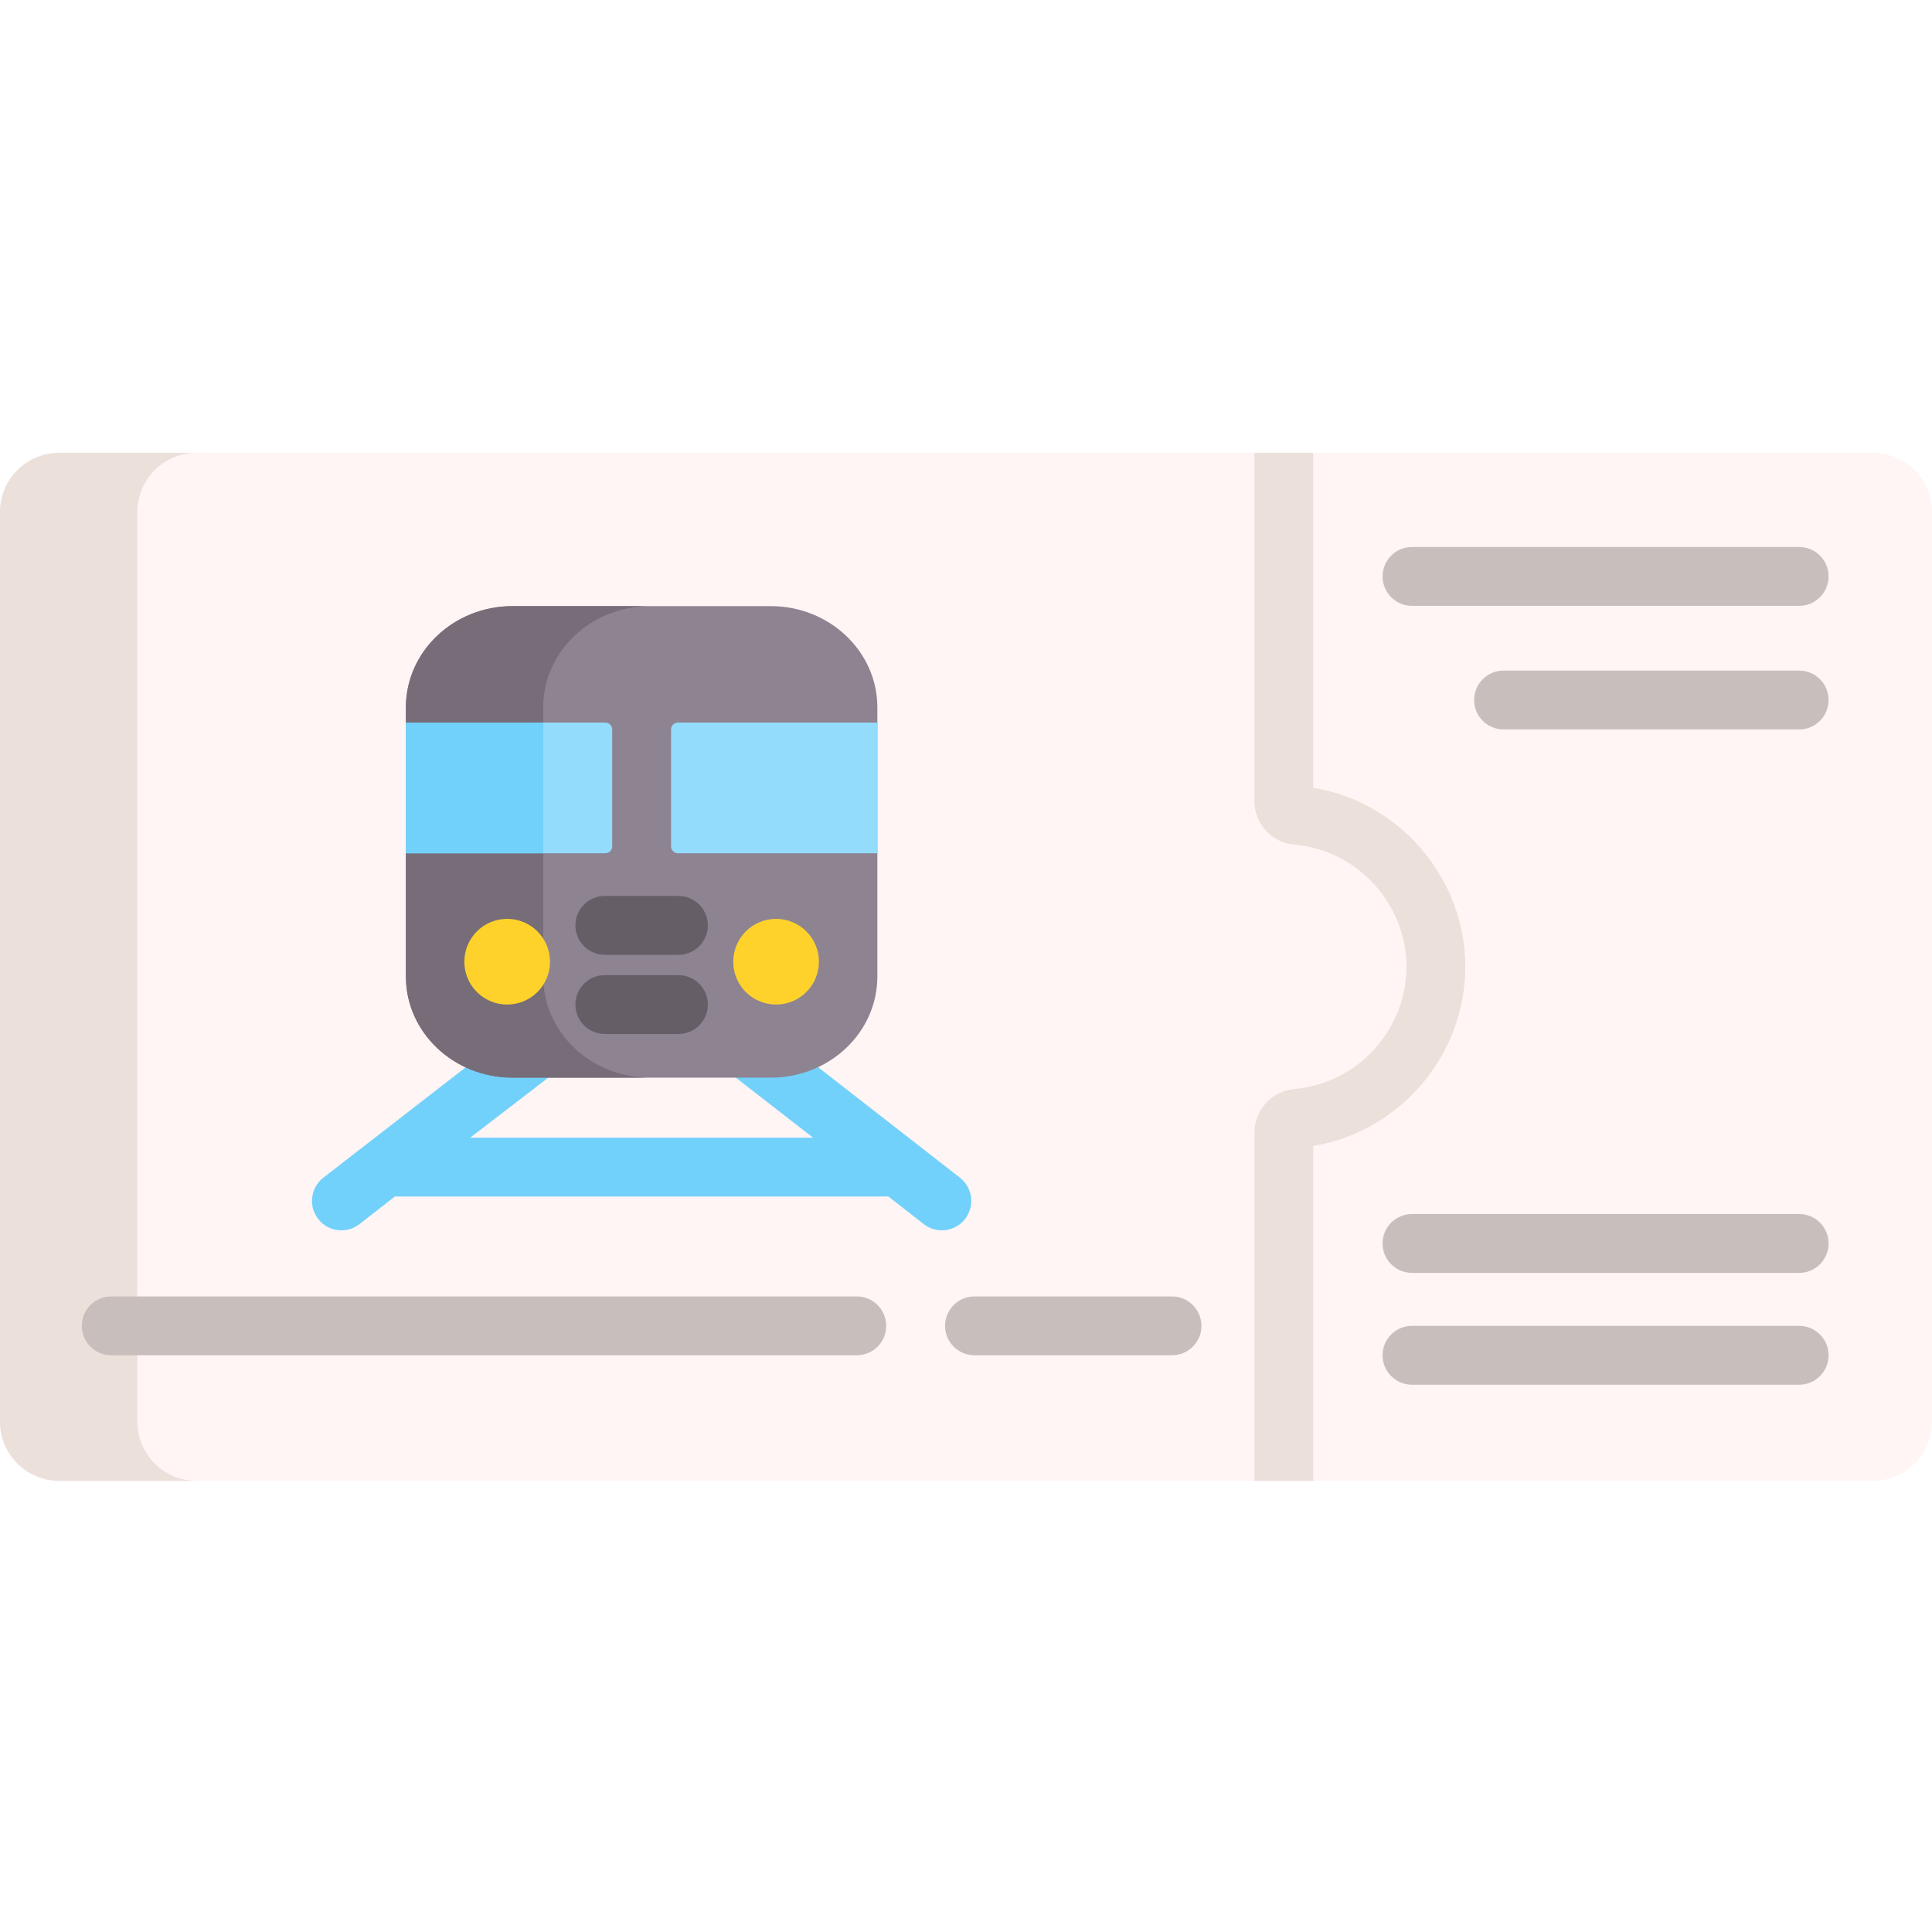
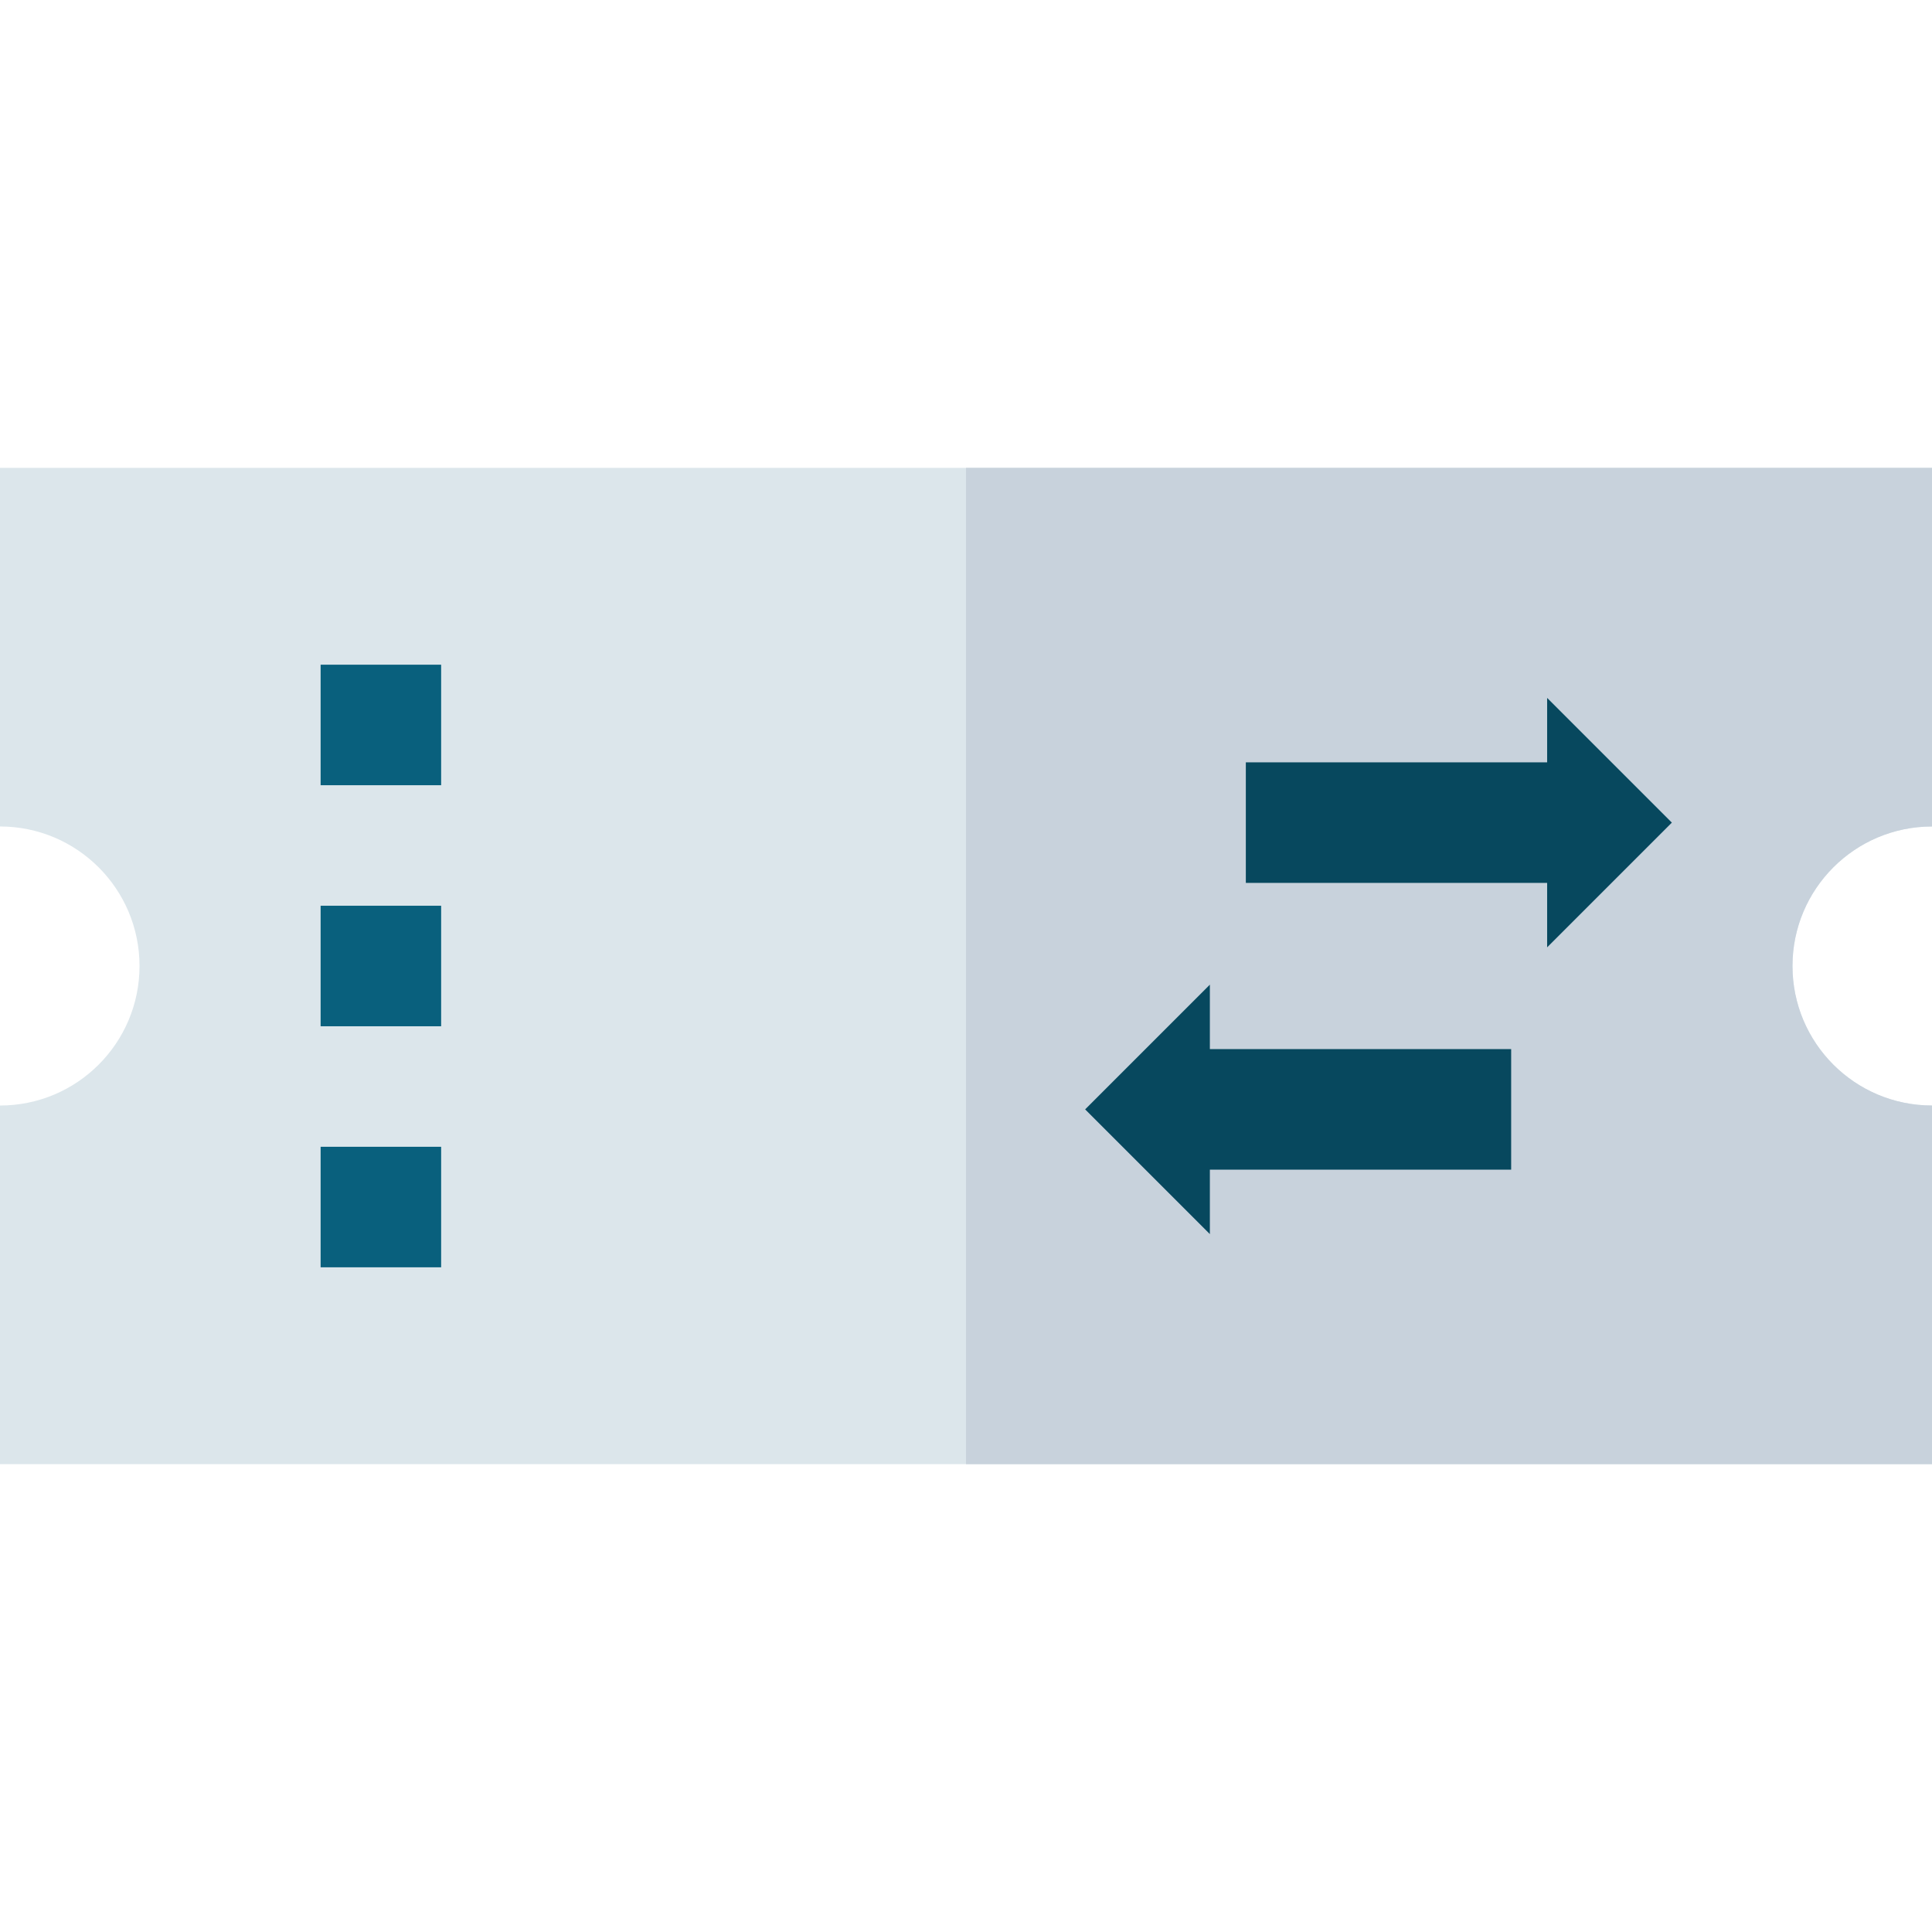
- <svg xmlns="http://www.w3.org/2000/svg" height="512pt" viewBox="0 -120 512 512" width="512pt">
-   <path d="m512 15.691v241.059c0 8.66-7.031 15.691-15.703 15.691h-480.594c-8.672 0-15.703-7.031-15.703-15.691v-241.059c0-8.66 7.031-15.691 15.703-15.691h480.594c8.672 0 15.703 7.031 15.703 15.691zm0 0" fill="#fff5f4" />
-   <path d="m52.098 272.441h-36.395c-8.672 0-15.703-7.031-15.703-15.691v-241.059c0-8.66 7.031-15.691 15.703-15.691h36.395c-8.672 0-15.703 7.031-15.703 15.691v241.059c0 8.66 7.031 15.691 15.703 15.691zm0 0" fill="#ebe0da" />
-   <path d="m388.32 136.219c0 23.531-17.418 43.695-40.293 47.461v88.762h-15.598v-92.289c0-5.977 4.637-11.051 10.562-11.551 16.672-1.406 29.73-15.629 29.73-32.383 0-16.75-13.059-30.977-29.73-32.379-5.926-.5-10.562-5.574-10.562-11.555v-92.285h15.598v88.762c22.875 3.766 40.293 23.926 40.293 47.457zm0 0" fill="#ebe0da" />
-   <g fill="#c8bebc">
-     <path d="m476.793 201.73h-102.598c-4.309 0-7.801 3.492-7.801 7.797 0 4.309 3.492 7.801 7.801 7.801h102.598c4.309 0 7.801-3.492 7.801-7.801 0-4.305-3.492-7.797-7.801-7.797zm0 0" />
-     <path d="m374.195 40.555h102.602c4.305 0 7.797-3.492 7.797-7.801 0-4.305-3.492-7.797-7.797-7.797h-102.602c-4.305 0-7.797 3.492-7.797 7.797 0 4.309 3.488 7.801 7.797 7.801zm0 0" />
-     <path d="m476.793 57.711h-78.332c-4.309 0-7.801 3.492-7.801 7.801 0 4.305 3.492 7.797 7.801 7.797h78.332c4.309 0 7.801-3.492 7.801-7.797 0-4.309-3.492-7.801-7.801-7.801zm0 0" />
-     <path d="m476.793 231.367h-102.598c-4.309 0-7.801 3.492-7.801 7.797 0 4.309 3.492 7.801 7.801 7.801h102.598c4.309 0 7.801-3.492 7.801-7.801 0-4.305-3.492-7.797-7.801-7.797zm0 0" />
-     <path d="m250.453 231.367c0 4.305 3.492 7.797 7.801 7.797h52.34c4.305 0 7.797-3.492 7.797-7.797 0-4.309-3.492-7.801-7.797-7.801h-52.34c-4.309 0-7.801 3.492-7.801 7.801zm0 0" />
-     <path d="m29.488 223.566c-4.309 0-7.801 3.492-7.801 7.801 0 4.305 3.492 7.797 7.801 7.797h197.57c4.309 0 7.797-3.492 7.797-7.797 0-4.309-3.488-7.801-7.797-7.801zm0 0" />
+ <svg xmlns="http://www.w3.org/2000/svg" id="Capa_1" enable-background="new 0 0 512 512" height="512" viewBox="0 0 512 512" width="512">
+   <path d="m512 219.026v-95.041h-512v95.041c20.42 0 36.974 16.554 36.974 36.974s-16.554 36.974-36.974 36.974v95.041h512v-95.041c-20.42 0-36.974-16.554-36.974-36.974s16.554-36.974 36.974-36.974z" fill="#dce6eb" />
+   <path d="m512 219.026v-95.041h-256v264.029h256v-95.041c-20.42 0-36.974-16.554-36.974-36.974s16.554-36.973 36.974-36.973z" fill="#c8d2dc" />
+   <g fill="#09607d">
+     <path d="m84.968 176.152h31.939v31.939h-31.939z" />
+     <path d="m84.968 240.031h31.939v31.939h-31.939z" />
+     <path d="m84.968 303.909h31.939v31.939h-31.939z" />
  </g>
-   <path d="m254.402 192.105-55.723-43.41c-3.395-2.652-8.297-2.051-10.949 1.348-2.648 3.395-2.047 8.293 1.348 10.945l26.379 20.5h-90.836l25.137-19.328c3.395-2.648 4-7.551 1.348-10.945-2.652-3.395-7.551-3.996-10.949-1.348l-54.48 42.238c-3.395 2.652-3.996 7.555-1.344 10.949 1.535 1.969 3.832 3 6.148 3 1.68 0 3.371-.543 4.797-1.652l9.402-7.344c.184.012.363.027.547.027h129.625c.184 0 .363-.016.543-.027l9.406 7.344c1.426 1.113 3.117 1.652 4.793 1.652 2.32 0 4.617-1.031 6.152-3 2.652-3.398 2.051-8.297-1.344-10.949zm0 0" fill="#72d1fb" />
-   <path d="m232.512 67.48v71.289c0 14.812-12.648 26.824-28.246 26.824h-68.449c-15.602 0-28.25-12.012-28.25-26.824v-71.289c0-14.828 12.664-26.852 28.281-26.852h68.383c15.621 0 28.281 12.023 28.281 26.852zm0 0" fill="#8e8391" />
-   <path d="m179.793 133.035h-19.512c-4.305 0-7.797-3.492-7.797-7.797 0-4.309 3.492-7.801 7.797-7.801h19.512c4.309 0 7.801 3.492 7.801 7.801 0 4.305-3.492 7.797-7.801 7.797zm0 0" fill="#655e67" />
-   <path d="m179.793 154.016h-19.512c-4.305 0-7.797-3.492-7.797-7.801 0-4.305 3.492-7.797 7.797-7.797h19.512c4.309 0 7.801 3.492 7.801 7.797 0 4.309-3.492 7.801-7.801 7.801zm0 0" fill="#655e67" />
-   <path d="m172.211 165.59h-36.398c-15.598 0-28.25-12.012-28.25-26.82v-71.289c0-14.828 12.664-26.852 28.281-26.852h36.398c-15.621 0-28.285 12.023-28.285 26.852v71.289c0 14.809 12.656 26.82 28.254 26.82zm0 0" fill="#766d78" />
-   <path d="m107.562 71.492h52.859c1.004 0 1.816.812 1.816 1.816v30.996c0 1.004-.812 1.816-1.816 1.816h-52.859zm0 0" fill="#93dcfc" />
-   <path d="m232.512 71.492v34.629h-52.855c-1.012 0-1.82-.812-1.82-1.82v-31c0-.996.809-1.809 1.82-1.809zm0 0" fill="#93dcfc" />
-   <path d="m145.762 134.863c0 6.27-5.082 11.352-11.352 11.352-6.273 0-11.355-5.082-11.355-11.352 0-6.273 5.082-11.355 11.355-11.355 6.27 0 11.352 5.082 11.352 11.355zm0 0" fill="#fed22b" />
-   <path d="m217.023 134.863c0 6.27-5.082 11.352-11.352 11.352-6.273 0-11.355-5.082-11.355-11.352 0-6.273 5.082-11.355 11.355-11.355 6.27 0 11.352 5.082 11.352 11.355zm0 0" fill="#fed22b" />
-   <path d="m107.562 71.492h36.395v34.629h-36.395zm0 0" fill="#72d1fb" />
-   <path d="m107.562 71.492h36.395v34.629h-36.395zm0 0" fill="#72d1fb" />
+   <path d="m443.06 218.003-33.053-33.053v17.084h-79.848v31.939h79.848v17.084z" fill="#07485e" />
+   <path d="m320.627 260.943-33.053 33.054 33.053 33.053v-17.084h79.847v-31.939h-79.847z" fill="#07485e" />
</svg>
